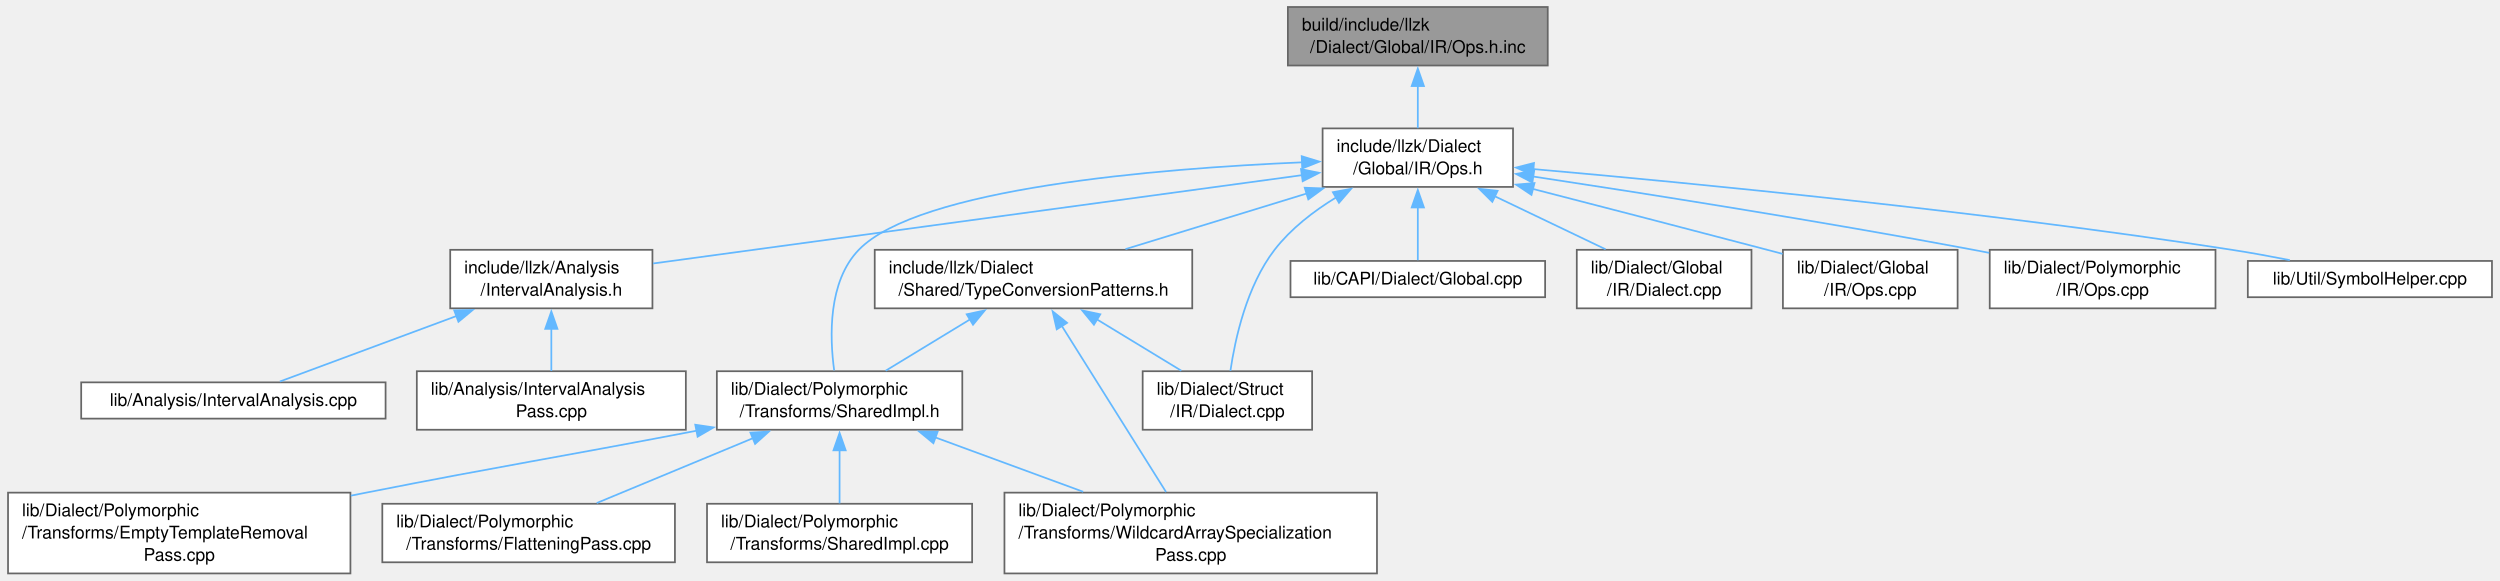
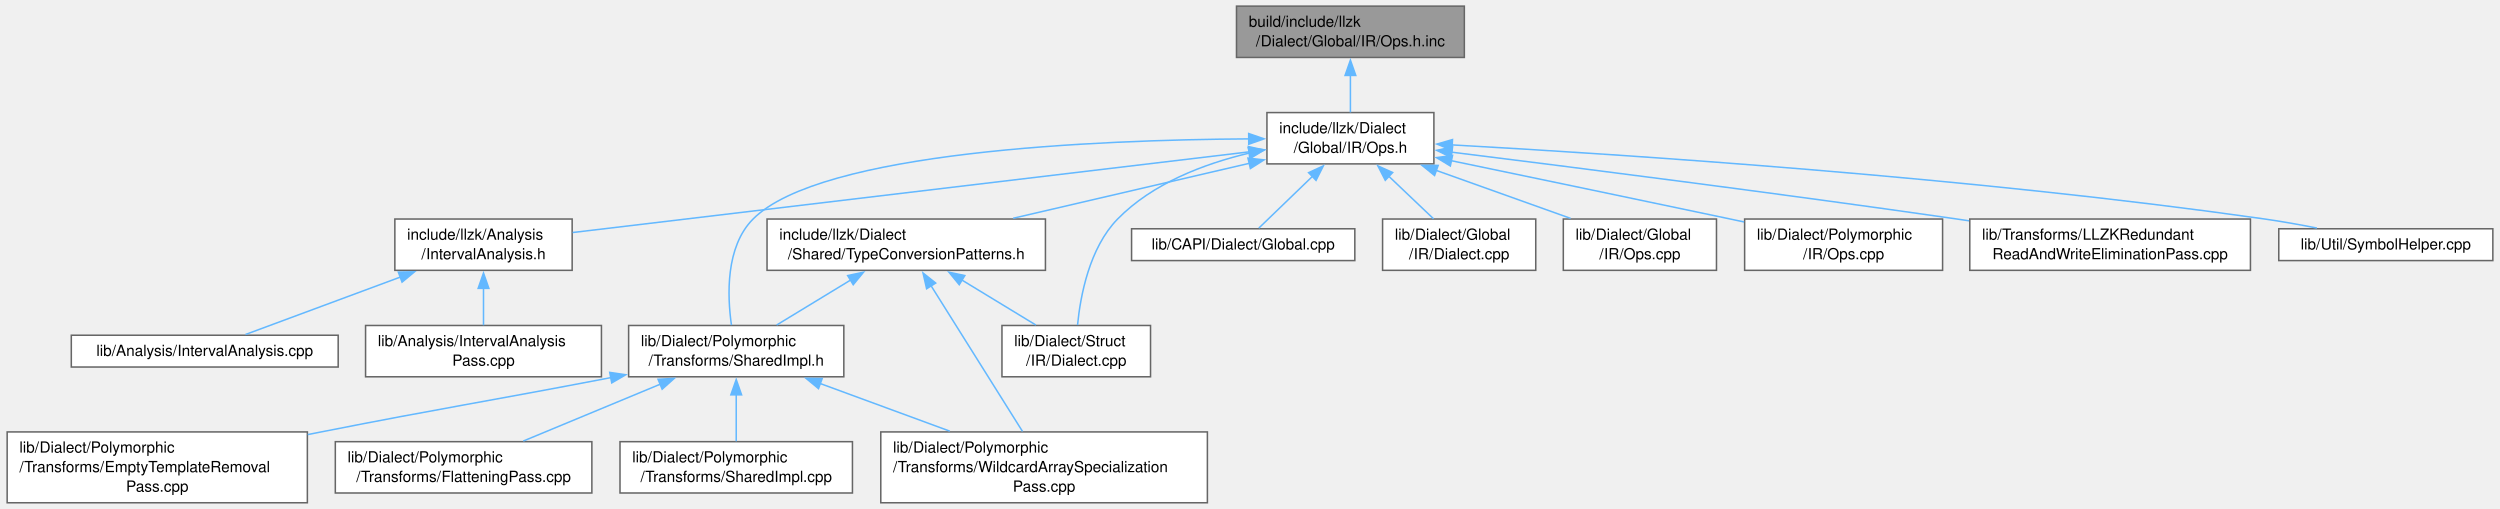
- <svg xmlns="http://www.w3.org/2000/svg" xmlns:xlink="http://www.w3.org/1999/xlink" width="1430pt" height="332pt" viewBox="0.00 0.00 1429.88 332.25">
+ <svg xmlns="http://www.w3.org/2000/svg" xmlns:xlink="http://www.w3.org/1999/xlink" width="1631pt" height="332pt" viewBox="0.00 0.00 1630.88 332.25">
  <g id="graph0" class="graph" transform="scale(1 1) rotate(0) translate(4 328.25)">
    <g id="Node000001" class="node">
      <g id="a_Node000001">
        <a xlink:title=" ">
-           <polygon fill="#999999" stroke="#666666" points="881.38,-324.25 732.62,-324.25 732.62,-290.75 881.38,-290.75 881.38,-324.25" />
-           <text text-anchor="start" x="740.62" y="-310.75" font-family="Helvetica,sans-Serif" font-size="10.00">build/include/llzk</text>
-           <text text-anchor="middle" x="807" y="-298" font-family="Helvetica,sans-Serif" font-size="10.00">/Dialect/Global/IR/Ops.h.inc</text>
+           <polygon fill="#999999" stroke="#666666" points="951.38,-324.25 802.62,-324.25 802.62,-290.75 951.38,-290.75 951.38,-324.25" />
+           <text text-anchor="start" x="810.62" y="-310.75" font-family="Helvetica,sans-Serif" font-size="10.00">build/include/llzk</text>
+           <text text-anchor="middle" x="877" y="-298" font-family="Helvetica,sans-Serif" font-size="10.00">/Dialect/Global/IR/Ops.h.inc</text>
        </a>
      </g>
    </g>
    <g id="Node000002" class="node">
      <g id="a_Node000002">
        <a xlink:href="Global_2IR_2Ops_8h.html" target="_top" xlink:title=" ">
-           <polygon fill="white" stroke="#666666" points="861.5,-254.75 752.5,-254.75 752.5,-221.25 861.5,-221.25 861.5,-254.75" />
-           <text text-anchor="start" x="760.5" y="-241.25" font-family="Helvetica,sans-Serif" font-size="10.00">include/llzk/Dialect</text>
-           <text text-anchor="middle" x="807" y="-228.5" font-family="Helvetica,sans-Serif" font-size="10.00">/Global/IR/Ops.h</text>
+           <polygon fill="white" stroke="#666666" points="931.5,-254.75 822.5,-254.75 822.5,-221.25 931.5,-221.25 931.5,-254.75" />
+           <text text-anchor="start" x="830.5" y="-241.25" font-family="Helvetica,sans-Serif" font-size="10.00">include/llzk/Dialect</text>
+           <text text-anchor="middle" x="877" y="-228.5" font-family="Helvetica,sans-Serif" font-size="10.00">/Global/IR/Ops.h</text>
        </a>
      </g>
    </g>
    <g id="edge1_Node000001_Node000002" class="edge">
      <g id="a_edge1_Node000001_Node000002">
        <a xlink:title=" ">
-           <path fill="none" stroke="#63b8ff" d="M807,-279.06C807,-270.84 807,-262.09 807,-254.88" />
-           <polygon fill="#63b8ff" stroke="#63b8ff" points="803.5,-278.99 807,-288.99 810.5,-278.99 803.5,-278.99" />
+           <path fill="none" stroke="#63b8ff" d="M877,-279.06C877,-270.84 877,-262.09 877,-254.88" />
+           <polygon fill="#63b8ff" stroke="#63b8ff" points="873.5,-278.99 877,-288.99 880.5,-278.99 873.5,-278.99" />
        </a>
      </g>
    </g>
    <g id="Node000003" class="node">
      <g id="a_Node000003">
        <a xlink:href="IntervalAnalysis_8h.html" target="_top" xlink:title=" ">
          <polygon fill="white" stroke="#666666" points="368.88,-185.25 253.12,-185.25 253.12,-151.75 368.88,-151.75 368.88,-185.25" />
          <text text-anchor="start" x="261.12" y="-171.75" font-family="Helvetica,sans-Serif" font-size="10.00">include/llzk/Analysis</text>
          <text text-anchor="middle" x="311" y="-159" font-family="Helvetica,sans-Serif" font-size="10.00">/IntervalAnalysis.h</text>
        </a>
      </g>
    </g>
    <g id="edge2_Node000002_Node000003" class="edge">
      <g id="a_edge2_Node000002_Node000003">
        <a xlink:title=" ">
-           <path fill="none" stroke="#63b8ff" d="M740.83,-228C643.22,-214.71 462.17,-190.07 369.29,-177.43" />
-           <polygon fill="#63b8ff" stroke="#63b8ff" points="740.14,-231.43 750.52,-229.31 741.09,-224.5 740.14,-231.43" />
+           <path fill="none" stroke="#63b8ff" d="M810.79,-229.1C699.13,-215.79 475.19,-189.08 369.19,-176.44" />
+           <polygon fill="#63b8ff" stroke="#63b8ff" points="810.37,-232.58 820.71,-230.29 811.2,-225.63 810.37,-232.58" />
        </a>
      </g>
    </g>
    <g id="Node000006" class="node">
      <g id="a_Node000006">
        <a xlink:href="TypeConversionPatterns_8h.html" target="_top" xlink:title="Reusable MLIR dialect conversion functions for LLZK StructType replacement.">
          <polygon fill="white" stroke="#666666" points="677.88,-185.25 496.12,-185.25 496.12,-151.75 677.88,-151.75 677.88,-185.25" />
          <text text-anchor="start" x="504.12" y="-171.75" font-family="Helvetica,sans-Serif" font-size="10.00">include/llzk/Dialect</text>
          <text text-anchor="middle" x="587" y="-159" font-family="Helvetica,sans-Serif" font-size="10.00">/Shared/TypeConversionPatterns.h</text>
        </a>
      </g>
    </g>
    <g id="edge5_Node000002_Node000006" class="edge">
      <g id="a_edge5_Node000002_Node000006">
        <a xlink:title=" ">
-           <path fill="none" stroke="#63b8ff" d="M743.43,-217.49C710.52,-207.4 670.82,-195.22 639.65,-185.65" />
-           <polygon fill="#63b8ff" stroke="#63b8ff" points="742.27,-220.8 752.86,-220.39 744.32,-214.11 742.27,-220.8" />
+           <path fill="none" stroke="#63b8ff" d="M811.05,-221.65C765.02,-210.93 703.66,-196.65 656.8,-185.75" />
+           <polygon fill="#63b8ff" stroke="#63b8ff" points="810.11,-225.02 820.64,-223.88 811.69,-218.21 810.11,-225.02" />
        </a>
      </g>
    </g>
    <g id="Node000007" class="node">
      <g id="a_Node000007">
        <a xlink:href="SharedImpl_8h.html" target="_top" xlink:title="Common private implementation for poly dialect passes.">
          <polygon fill="white" stroke="#666666" points="546.25,-115.75 405.75,-115.75 405.75,-82.25 546.25,-82.25 546.25,-115.75" />
          <text text-anchor="start" x="413.75" y="-102.25" font-family="Helvetica,sans-Serif" font-size="10.00">lib/Dialect/Polymorphic</text>
          <text text-anchor="middle" x="476" y="-89.5" font-family="Helvetica,sans-Serif" font-size="10.00">/Transforms/SharedImpl.h</text>
        </a>
      </g>
    </g>
    <g id="edge17_Node000002_Node000007" class="edge">
      <g id="a_edge17_Node000002_Node000007">
        <a xlink:title=" ">
-           <path fill="none" stroke="#63b8ff" d="M740.8,-235.33C657.5,-231.76 521.17,-220.53 487,-185.25 469.35,-167.03 470.29,-135.41 472.91,-116.23" />
-           <polygon fill="#63b8ff" stroke="#63b8ff" points="740.54,-238.82 750.67,-235.73 740.82,-231.83 740.54,-238.82" />
+           <path fill="none" stroke="#63b8ff" d="M810.72,-237.58C711.46,-236.94 531.11,-229.52 487,-185.25 468.99,-167.17 470.13,-135.21 472.88,-115.98" />
+           <polygon fill="#63b8ff" stroke="#63b8ff" points="810.58,-241.07 820.6,-237.61 810.61,-234.07 810.58,-241.07" />
        </a>
      </g>
    </g>
    <g id="Node000012" class="node">
      <g id="a_Node000012">
        <a xlink:href="Struct_2IR_2Dialect_8cpp.html" target="_top" xlink:title=" ">
          <polygon fill="white" stroke="#666666" points="746.5,-115.75 649.5,-115.75 649.5,-82.25 746.5,-82.25 746.5,-115.75" />
          <text text-anchor="start" x="657.5" y="-102.25" font-family="Helvetica,sans-Serif" font-size="10.00">lib/Dialect/Struct</text>
          <text text-anchor="middle" x="698" y="-89.5" font-family="Helvetica,sans-Serif" font-size="10.00">/IR/Dialect.cpp</text>
        </a>
      </g>
    </g>
    <g id="edge18_Node000002_Node000012" class="edge">
      <g id="a_edge18_Node000002_Node000012">
        <a xlink:title=" ">
-           <path fill="none" stroke="#63b8ff" d="M760.32,-215.29C747.38,-207.39 734.34,-197.36 725,-185.25 709.07,-164.6 702.42,-134.34 699.73,-115.98" />
-           <polygon fill="#63b8ff" stroke="#63b8ff" points="758.39,-218.22 768.81,-220.17 761.88,-212.15 758.39,-218.22" />
+           <path fill="none" stroke="#63b8ff" d="M811.1,-228.34C781.3,-221.28 747.74,-208.48 725,-185.25 706.54,-166.39 700.69,-134.98 698.84,-116.01" />
+           <polygon fill="#63b8ff" stroke="#63b8ff" points="810.32,-231.75 820.83,-230.45 811.8,-224.91 810.32,-231.75" />
        </a>
      </g>
    </g>
    <g id="Node000013" class="node">
      <g id="a_Node000013">
        <a xlink:href="Global_8cpp.html" target="_top" xlink:title=" ">
          <polygon fill="white" stroke="#666666" points="879.88,-178.88 734.12,-178.88 734.12,-158.12 879.88,-158.12 879.88,-178.88" />
          <text text-anchor="middle" x="807" y="-165.38" font-family="Helvetica,sans-Serif" font-size="10.00">lib/CAPI/Dialect/Global.cpp</text>
        </a>
      </g>
    </g>
    <g id="edge13_Node000002_Node000013" class="edge">
      <g id="a_edge13_Node000002_Node000013">
        <a xlink:title=" ">
-           <path fill="none" stroke="#63b8ff" d="M807,-209.53C807,-198.83 807,-187.26 807,-179.32" />
-           <polygon fill="#63b8ff" stroke="#63b8ff" points="803.5,-209.49 807,-219.49 810.5,-209.49 803.5,-209.49" />
+           <path fill="none" stroke="#63b8ff" d="M852.41,-213.29C840.31,-201.62 826.39,-188.2 817.19,-179.32" />
+           <polygon fill="#63b8ff" stroke="#63b8ff" points="849.69,-215.53 859.32,-219.95 854.55,-210.49 849.69,-215.53" />
        </a>
      </g>
    </g>
    <g id="Node000014" class="node">
      <g id="a_Node000014">
        <a xlink:href="Global_2IR_2Dialect_8cpp.html" target="_top" xlink:title=" ">
          <polygon fill="white" stroke="#666666" points="998,-185.25 898,-185.25 898,-151.75 998,-151.75 998,-185.25" />
          <text text-anchor="start" x="906" y="-171.75" font-family="Helvetica,sans-Serif" font-size="10.00">lib/Dialect/Global</text>
          <text text-anchor="middle" x="948" y="-159" font-family="Helvetica,sans-Serif" font-size="10.00">/IR/Dialect.cpp</text>
        </a>
      </g>
    </g>
    <g id="edge14_Node000002_Node000014" class="edge">
      <g id="a_edge14_Node000002_Node000014">
        <a xlink:title=" ">
-           <path fill="none" stroke="#63b8ff" d="M851.12,-215.88C871.6,-206.08 895.54,-194.61 914.5,-185.54" />
-           <polygon fill="#63b8ff" stroke="#63b8ff" points="849.65,-212.7 842.14,-220.18 852.67,-219.02 849.65,-212.7" />
+           <path fill="none" stroke="#63b8ff" d="M901.98,-213.25C911.69,-204.02 922.56,-193.69 931.29,-185.38" />
+           <polygon fill="#63b8ff" stroke="#63b8ff" points="899.76,-210.53 894.92,-219.96 904.58,-215.61 899.76,-210.53" />
        </a>
      </g>
    </g>
    <g id="Node000015" class="node">
      <g id="a_Node000015">
        <a xlink:href="Global_2IR_2Ops_8cpp.html" target="_top" xlink:title=" ">
          <polygon fill="white" stroke="#666666" points="1116,-185.25 1016,-185.25 1016,-151.75 1116,-151.75 1116,-185.25" />
          <text text-anchor="start" x="1024" y="-171.75" font-family="Helvetica,sans-Serif" font-size="10.00">lib/Dialect/Global</text>
          <text text-anchor="middle" x="1066" y="-159" font-family="Helvetica,sans-Serif" font-size="10.00">/IR/Ops.cpp</text>
        </a>
      </g>
    </g>
    <g id="edge15_Node000002_Node000015" class="edge">
      <g id="a_edge15_Node000002_Node000015">
        <a xlink:title=" ">
-           <path fill="none" stroke="#63b8ff" d="M872.73,-220.13C911.77,-210.07 962.23,-197.02 1007,-185.25 1009.87,-184.5 1012.82,-183.72 1015.79,-182.93" />
-           <polygon fill="#63b8ff" stroke="#63b8ff" points="872.06,-216.69 863.25,-222.57 873.8,-223.47 872.06,-216.69" />
+           <path fill="none" stroke="#63b8ff" d="M933.1,-216.97C961.07,-206.97 994.46,-195.05 1020.77,-185.65" />
+           <polygon fill="#63b8ff" stroke="#63b8ff" points="931.94,-213.66 923.7,-220.32 934.29,-220.26 931.94,-213.66" />
        </a>
      </g>
    </g>
    <g id="Node000016" class="node">
      <g id="a_Node000016">
        <a xlink:href="Polymorphic_2IR_2Ops_8cpp.html" target="_top" xlink:title=" ">
          <polygon fill="white" stroke="#666666" points="1263.62,-185.25 1134.38,-185.25 1134.38,-151.75 1263.62,-151.75 1263.62,-185.25" />
          <text text-anchor="start" x="1142.38" y="-171.75" font-family="Helvetica,sans-Serif" font-size="10.00">lib/Dialect/Polymorphic</text>
          <text text-anchor="middle" x="1199" y="-159" font-family="Helvetica,sans-Serif" font-size="10.00">/IR/Ops.cpp</text>
        </a>
      </g>
    </g>
    <g id="edge16_Node000002_Node000016" class="edge">
      <g id="a_edge16_Node000002_Node000016">
        <a xlink:title=" ">
-           <path fill="none" stroke="#63b8ff" d="M872.92,-227.22C937.35,-217.45 1038.13,-201.55 1125,-185.25 1127.97,-184.69 1131,-184.11 1134.06,-183.51" />
-           <polygon fill="#63b8ff" stroke="#63b8ff" points="872.58,-223.74 863.22,-228.69 873.63,-230.66 872.58,-223.74" />
+           <path fill="none" stroke="#63b8ff" d="M942.66,-223.37C992.66,-212.98 1063.18,-198.28 1125,-185.25 1127.96,-184.63 1130.98,-183.99 1134.03,-183.34" />
+           <polygon fill="#63b8ff" stroke="#63b8ff" points="942.24,-219.88 933.17,-225.35 943.67,-226.74 942.24,-219.88" />
        </a>
      </g>
    </g>
    <g id="Node000017" class="node">
      <g id="a_Node000017">
-         <a xlink:href="SymbolHelper_8cpp.html" target="_top" xlink:title="This file contains the implementations for symbol helper functions.">
-           <polygon fill="white" stroke="#666666" points="1421.88,-178.88 1282.12,-178.88 1282.12,-158.12 1421.88,-158.12 1421.88,-178.88" />
-           <text text-anchor="middle" x="1352" y="-165.38" font-family="Helvetica,sans-Serif" font-size="10.00">lib/Util/SymbolHelper.cpp</text>
+         <a xlink:href="LLZKRedundantReadAndWriteEliminationPass_8cpp.html" target="_top" xlink:title="This file implements the -llzk-duplicate-read-write-elim pass.">
+           <polygon fill="white" stroke="#666666" points="1464.62,-185.25 1281.38,-185.25 1281.38,-151.75 1464.62,-151.75 1464.62,-185.25" />
+           <text text-anchor="start" x="1289.38" y="-171.75" font-family="Helvetica,sans-Serif" font-size="10.00">lib/Transforms/LLZKRedundant</text>
+           <text text-anchor="middle" x="1373" y="-159" font-family="Helvetica,sans-Serif" font-size="10.00">ReadAndWriteEliminationPass.cpp</text>
        </a>
      </g>
    </g>
    <g id="edge19_Node000002_Node000017" class="edge">
      <g id="a_edge19_Node000002_Node000017">
        <a xlink:title=" ">
-           <path fill="none" stroke="#63b8ff" d="M873.18,-231.46C963.74,-223.47 1131.2,-207.22 1273,-185.25 1283.78,-183.58 1295.32,-181.47 1306.17,-179.33" />
-           <polygon fill="#63b8ff" stroke="#63b8ff" points="872.89,-227.97 863.23,-232.33 873.5,-234.95 872.89,-227.97" />
+           <path fill="none" stroke="#63b8ff" d="M943.02,-228.91C1021.69,-219.15 1157.06,-201.95 1273,-185.25 1275.61,-184.87 1278.26,-184.49 1280.93,-184.09" />
+           <polygon fill="#63b8ff" stroke="#63b8ff" points="942.83,-225.41 933.33,-230.11 943.69,-232.35 942.83,-225.41" />
+         </a>
+       </g>
+     </g>
+     <g id="Node000018" class="node">
+       <g id="a_Node000018">
+         <a xlink:href="SymbolHelper_8cpp.html" target="_top" xlink:title="This file contains the implementations for symbol helper functions.">
+           <polygon fill="white" stroke="#666666" points="1622.88,-178.88 1483.12,-178.88 1483.12,-158.12 1622.88,-158.12 1622.88,-178.88" />
+           <text text-anchor="middle" x="1553" y="-165.38" font-family="Helvetica,sans-Serif" font-size="10.00">lib/Util/SymbolHelper.cpp</text>
+         </a>
+       </g>
+     </g>
+     <g id="edge20_Node000002_Node000018" class="edge">
+       <g id="a_edge20_Node000002_Node000018">
+         <a xlink:title=" ">
+           <path fill="none" stroke="#63b8ff" d="M943.24,-233.65C1053.69,-227.53 1282.27,-212.59 1474,-185.25 1485.08,-183.67 1496.94,-181.54 1508.03,-179.36" />
+           <polygon fill="#63b8ff" stroke="#63b8ff" points="943.27,-230.14 933.48,-234.18 943.65,-237.13 943.27,-230.14" />
        </a>
      </g>
    </g>
    <g id="Node000004" class="node">
      <g id="a_Node000004">
        <a xlink:href="IntervalAnalysis_8cpp.html" target="_top" xlink:title=" ">
          <polygon fill="white" stroke="#666666" points="216.12,-109.38 41.88,-109.38 41.88,-88.62 216.12,-88.62 216.12,-109.38" />
          <text text-anchor="middle" x="129" y="-95.88" font-family="Helvetica,sans-Serif" font-size="10.00">lib/Analysis/IntervalAnalysis.cpp</text>
        </a>
      </g>
    </g>
    <g id="edge3_Node000003_Node000004" class="edge">
      <g id="a_edge3_Node000003_Node000004">
        <a xlink:title=" ">
          <path fill="none" stroke="#63b8ff" d="M256.87,-147.42C223.47,-135.04 182.08,-119.69 155.61,-109.87" />
          <polygon fill="#63b8ff" stroke="#63b8ff" points="255.39,-150.61 265.99,-150.81 257.83,-144.05 255.39,-150.61" />
        </a>
      </g>
    </g>
    <g id="Node000005" class="node">
      <g id="a_Node000005">
        <a xlink:href="IntervalAnalysisPass_8cpp.html" target="_top" xlink:title="This file implements the -llzk-print-interval-analysis pass.">
          <polygon fill="white" stroke="#666666" points="388,-115.75 234,-115.75 234,-82.25 388,-82.25 388,-115.75" />
          <text text-anchor="start" x="242" y="-102.25" font-family="Helvetica,sans-Serif" font-size="10.00">lib/Analysis/IntervalAnalysis</text>
          <text text-anchor="middle" x="311" y="-89.5" font-family="Helvetica,sans-Serif" font-size="10.00">Pass.cpp</text>
        </a>
      </g>
    </g>
    <g id="edge4_Node000003_Node000005" class="edge">
      <g id="a_edge4_Node000003_Node000005">
        <a xlink:title=" ">
          <path fill="none" stroke="#63b8ff" d="M311,-140.06C311,-131.84 311,-123.09 311,-115.88" />
          <polygon fill="#63b8ff" stroke="#63b8ff" points="307.5,-139.99 311,-149.99 314.5,-139.99 307.5,-139.99" />
        </a>
      </g>
    </g>
    <g id="edge6_Node000006_Node000007" class="edge">
      <g id="a_edge6_Node000006_Node000007">
        <a xlink:title=" ">
          <path fill="none" stroke="#63b8ff" d="M550.93,-145.57C535.11,-135.95 516.89,-124.86 502.37,-116.04" />
          <polygon fill="#63b8ff" stroke="#63b8ff" points="548.76,-148.34 559.12,-150.55 552.39,-142.36 548.76,-148.34" />
        </a>
      </g>
    </g>
    <g id="Node000011" class="node">
      <g id="a_Node000011">
        <a xlink:href="WildcardArraySpecializationPass_8cpp.html" target="_top" xlink:title="This file implements the -llzk-specialize-wildcard-arrays pass.">
          <polygon fill="white" stroke="#666666" points="783.62,-46.25 570.38,-46.25 570.38,0 783.62,0 783.62,-46.25" />
          <text text-anchor="start" x="578.38" y="-32.75" font-family="Helvetica,sans-Serif" font-size="10.00">lib/Dialect/Polymorphic</text>
          <text text-anchor="start" x="578.38" y="-20" font-family="Helvetica,sans-Serif" font-size="10.00">/Transforms/WildcardArraySpecialization</text>
          <text text-anchor="middle" x="677" y="-7.25" font-family="Helvetica,sans-Serif" font-size="10.00">Pass.cpp</text>
        </a>
      </g>
    </g>
    <g id="edge11_Node000006_Node000011" class="edge">
      <g id="a_edge11_Node000006_Node000011">
        <a xlink:title=" ">
          <path fill="none" stroke="#63b8ff" d="M603.17,-141.75C620.19,-114.63 646.71,-72.37 662.91,-46.57" />
          <polygon fill="#63b8ff" stroke="#63b8ff" points="600.31,-139.72 597.95,-150.05 606.23,-143.44 600.31,-139.72" />
        </a>
      </g>
    </g>
    <g id="edge12_Node000006_Node000012" class="edge">
      <g id="a_edge12_Node000006_Node000012">
        <a xlink:title=" ">
          <path fill="none" stroke="#63b8ff" d="M623.07,-145.57C638.89,-135.95 657.11,-124.86 671.63,-116.04" />
          <polygon fill="#63b8ff" stroke="#63b8ff" points="621.61,-142.36 614.88,-150.55 625.24,-148.34 621.61,-142.36" />
        </a>
      </g>
    </g>
    <g id="Node000008" class="node">
      <g id="a_Node000008">
        <a xlink:href="EmptyTemplateRemovalPass_8cpp.html" target="_top" xlink:title="This file implements the -llzk-drop-empty-templates pass.">
          <polygon fill="white" stroke="#666666" points="196,-46.25 0,-46.25 0,0 196,0 196,-46.25" />
          <text text-anchor="start" x="8" y="-32.75" font-family="Helvetica,sans-Serif" font-size="10.00">lib/Dialect/Polymorphic</text>
          <text text-anchor="start" x="8" y="-20" font-family="Helvetica,sans-Serif" font-size="10.00">/Transforms/EmptyTemplateRemoval</text>
          <text text-anchor="middle" x="98" y="-7.25" font-family="Helvetica,sans-Serif" font-size="10.00">Pass.cpp</text>
        </a>
      </g>
    </g>
    <g id="edge7_Node000007_Node000008" class="edge">
      <g id="a_edge7_Node000007_Node000008">
        <a xlink:title=" ">
          <path fill="none" stroke="#63b8ff" d="M394.21,-81.72C309.88,-65.52 286.69,-62.35 205,-46.25 202.12,-45.68 199.19,-45.1 196.23,-44.51" />
          <polygon fill="#63b8ff" stroke="#63b8ff" points="393.4,-85.13 403.89,-83.59 394.73,-78.26 393.4,-85.13" />
        </a>
      </g>
    </g>
    <g id="Node000009" class="node">
      <g id="a_Node000009">
        <a xlink:href="FlatteningPass_8cpp.html" target="_top" xlink:title="This file implements the -llzk-flatten pass.">
          <polygon fill="white" stroke="#666666" points="381.75,-39.88 214.25,-39.88 214.25,-6.38 381.75,-6.38 381.75,-39.88" />
          <text text-anchor="start" x="222.25" y="-26.38" font-family="Helvetica,sans-Serif" font-size="10.00">lib/Dialect/Polymorphic</text>
          <text text-anchor="middle" x="298" y="-13.62" font-family="Helvetica,sans-Serif" font-size="10.00">/Transforms/FlatteningPass.cpp</text>
        </a>
      </g>
    </g>
    <g id="edge8_Node000007_Node000009" class="edge">
      <g id="a_edge8_Node000007_Node000009">
        <a xlink:title=" ">
          <path fill="none" stroke="#63b8ff" d="M426.46,-77.44C398.19,-65.71 363.27,-51.21 336.97,-40.3" />
          <polygon fill="#63b8ff" stroke="#63b8ff" points="424.96,-80.61 435.54,-81.21 427.64,-74.14 424.96,-80.61" />
        </a>
      </g>
    </g>
    <g id="Node000010" class="node">
      <g id="a_Node000010">
        <a xlink:href="SharedImpl_8cpp.html" target="_top" xlink:title=" ">
          <polygon fill="white" stroke="#666666" points="551.88,-39.88 400.12,-39.88 400.12,-6.38 551.88,-6.38 551.88,-39.88" />
          <text text-anchor="start" x="408.12" y="-26.38" font-family="Helvetica,sans-Serif" font-size="10.00">lib/Dialect/Polymorphic</text>
          <text text-anchor="middle" x="476" y="-13.62" font-family="Helvetica,sans-Serif" font-size="10.00">/Transforms/SharedImpl.cpp</text>
        </a>
      </g>
    </g>
    <g id="edge9_Node000007_Node000010" class="edge">
      <g id="a_edge9_Node000007_Node000010">
        <a xlink:title=" ">
          <path fill="none" stroke="#63b8ff" d="M476,-70.61C476,-60.35 476,-49.02 476,-40.12" />
          <polygon fill="#63b8ff" stroke="#63b8ff" points="472.5,-70.46 476,-80.46 479.5,-70.46 472.5,-70.46" />
        </a>
      </g>
    </g>
    <g id="edge10_Node000007_Node000011" class="edge">
      <g id="a_edge10_Node000007_Node000011">
        <a xlink:title=" ">
          <path fill="none" stroke="#63b8ff" d="M530.62,-77.92C556.85,-68.28 588.39,-56.69 615.46,-46.74" />
          <polygon fill="#63b8ff" stroke="#63b8ff" points="529.71,-74.53 521.53,-81.27 532.12,-81.1 529.71,-74.53" />
        </a>
      </g>
    </g>
  </g>
</svg>
